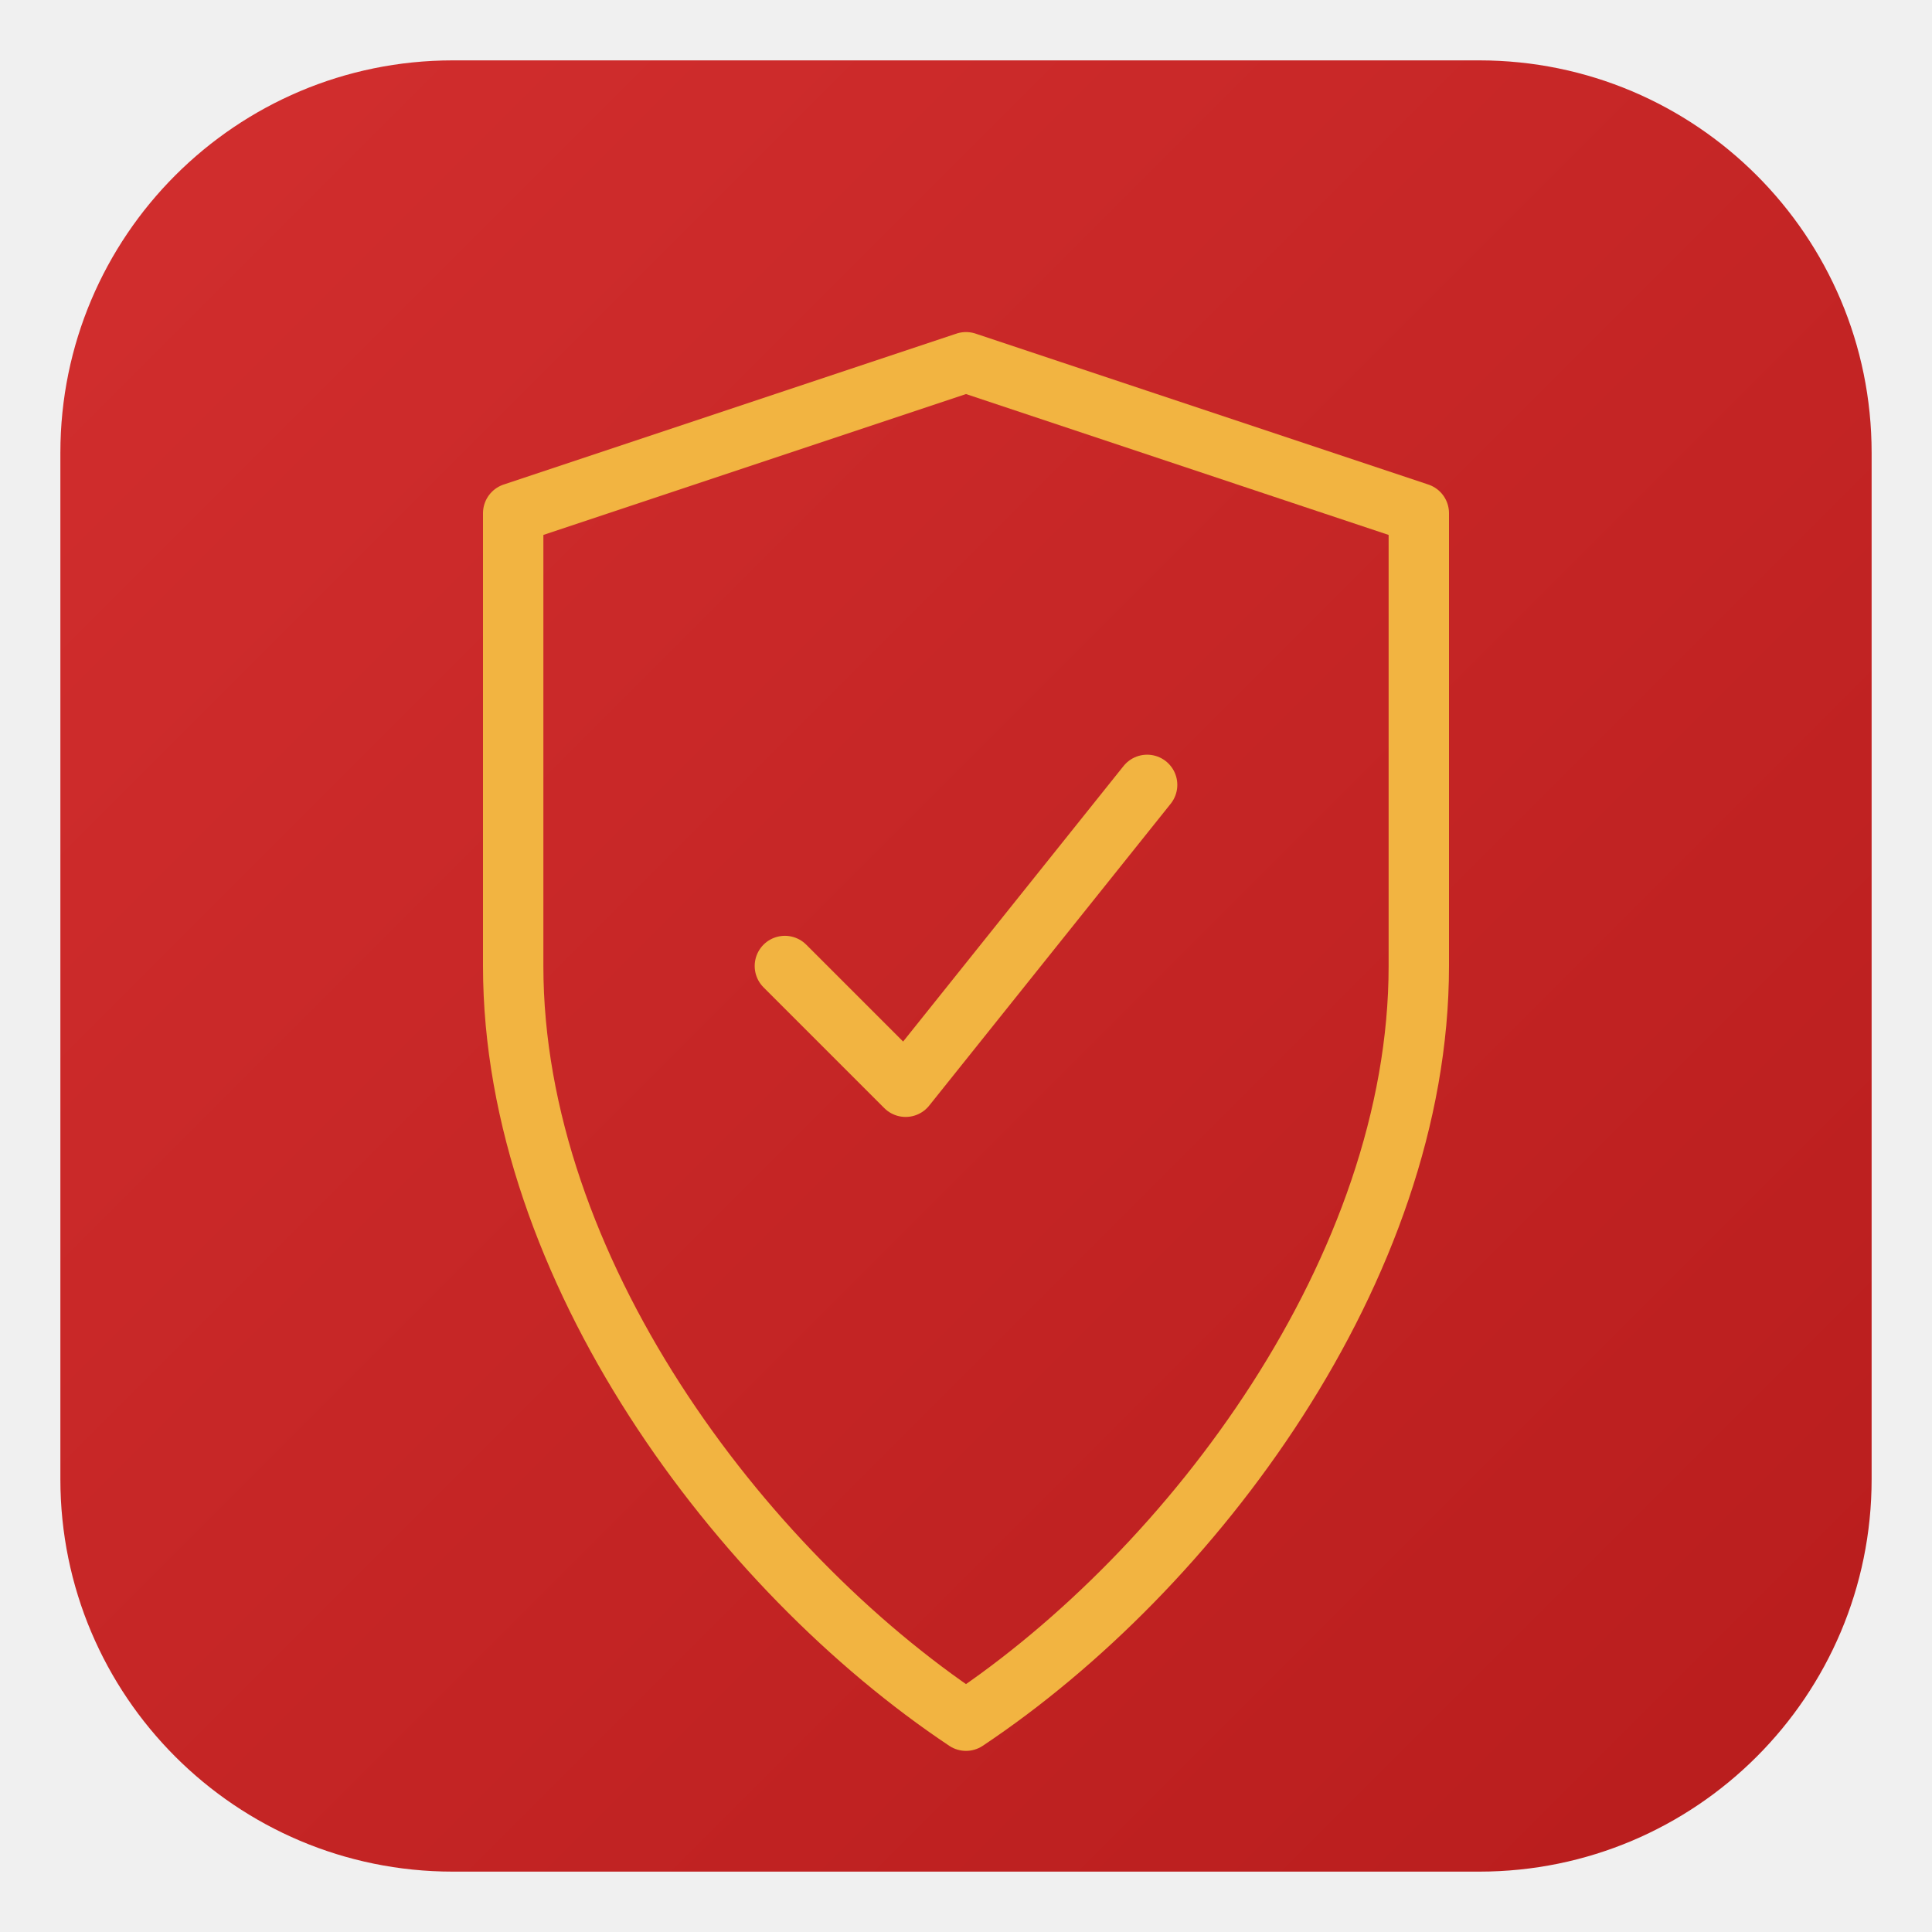
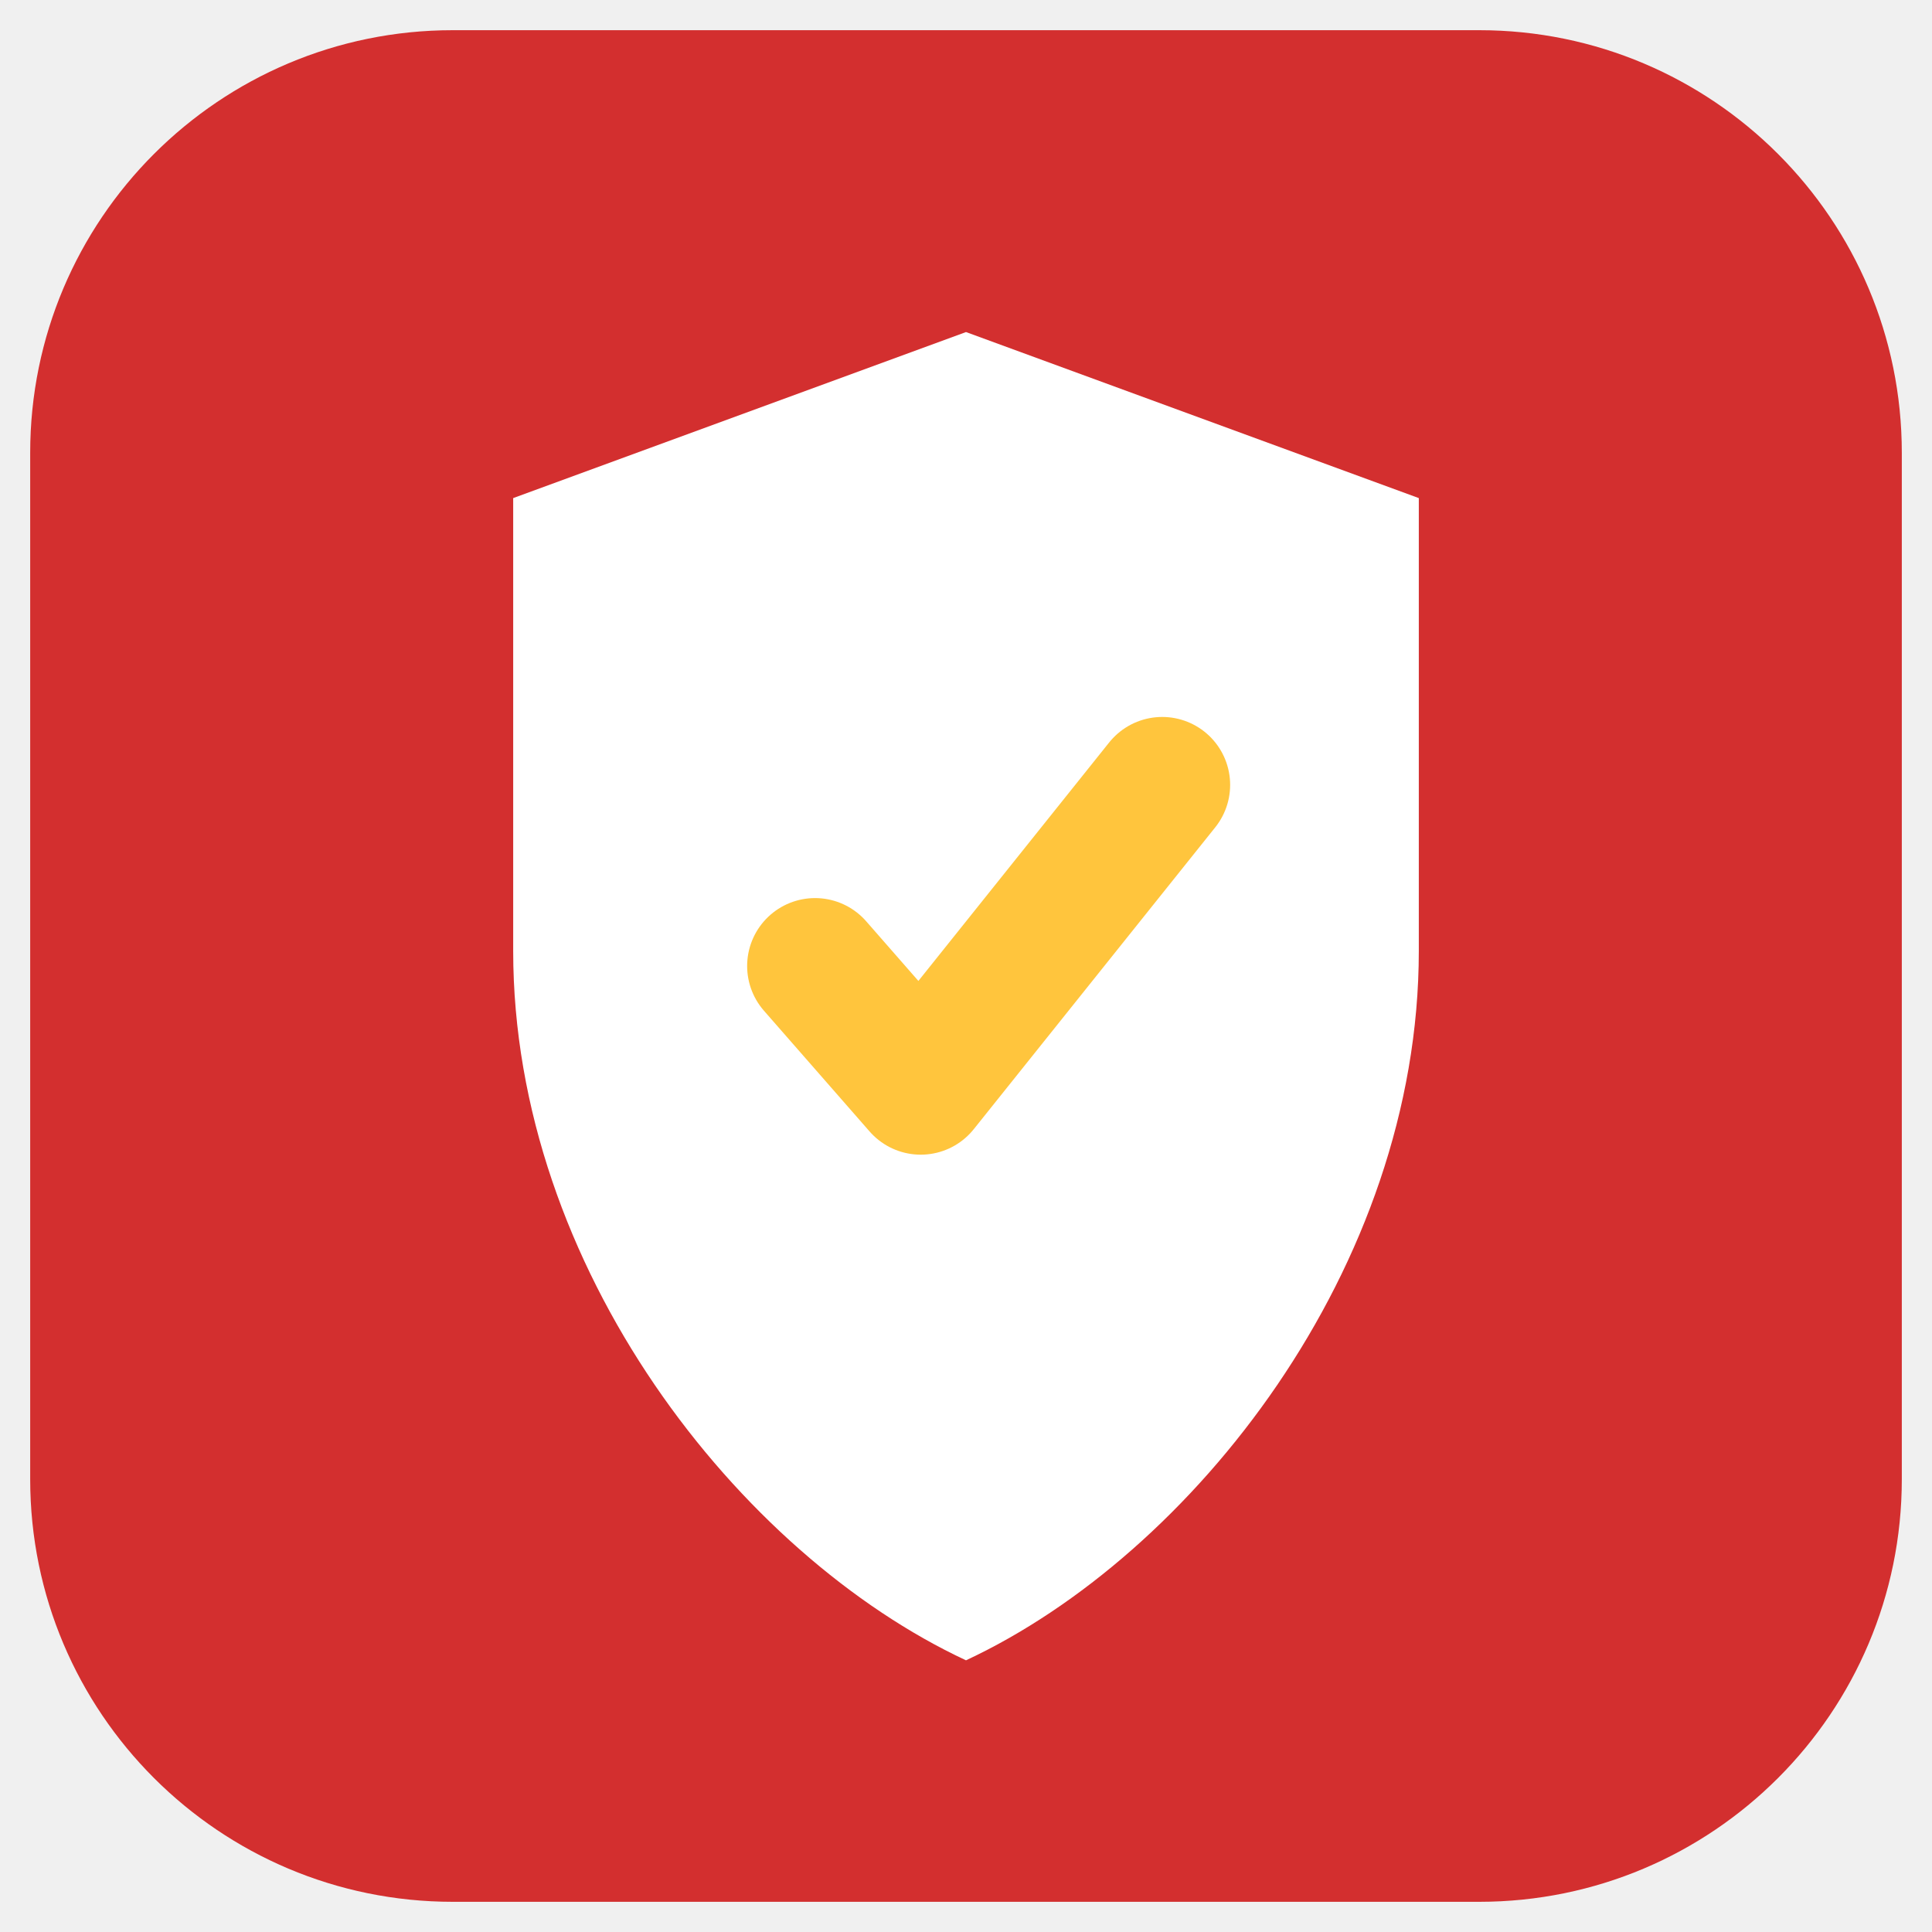
<svg xmlns="http://www.w3.org/2000/svg" width="128" height="128" viewBox="0 0 128 128" fill="none" role="img" aria-label="BarakoCMS.DeviceTrust">
-   <defs>
-     <linearGradient id="devicetrust-bg" x1="0" y1="0" x2="128" y2="128" gradientUnits="userSpaceOnUse">
-       <stop offset="0" stop-color="#D32F2F" />
-       <stop offset="1" stop-color="#B71C1C" />
-     </linearGradient>
-   </defs>
-   <rect x="4" y="4" width="120" height="120" rx="26" fill="url(#devicetrust-bg)" />
-   <path d="M64 24 L34 34 V64 C34 84 49 104 64 114 C79 104 94 84 94 64 V34 Z" stroke="#F2B441" stroke-width="4" stroke-linejoin="round" fill="none" />
-   <path d="M52 64 L60 72 L76 52" stroke="#F2B441" stroke-width="4" stroke-linecap="round" stroke-linejoin="round" fill="none" />
+   <rect x="2" y="2" width="124" height="124" rx="28" fill="#D32F2F" />
+   <path d="M64 22 L34 33 V63 C34 84 49 103 64 110 C79 103 94 84 94 63 V33 Z" fill="#FFFFFF" />
+   <path d="M54 64 L61 72 L77 52" fill="none" stroke="#FFC53D" stroke-width="9" stroke-linecap="round" stroke-linejoin="round" />
</svg>
